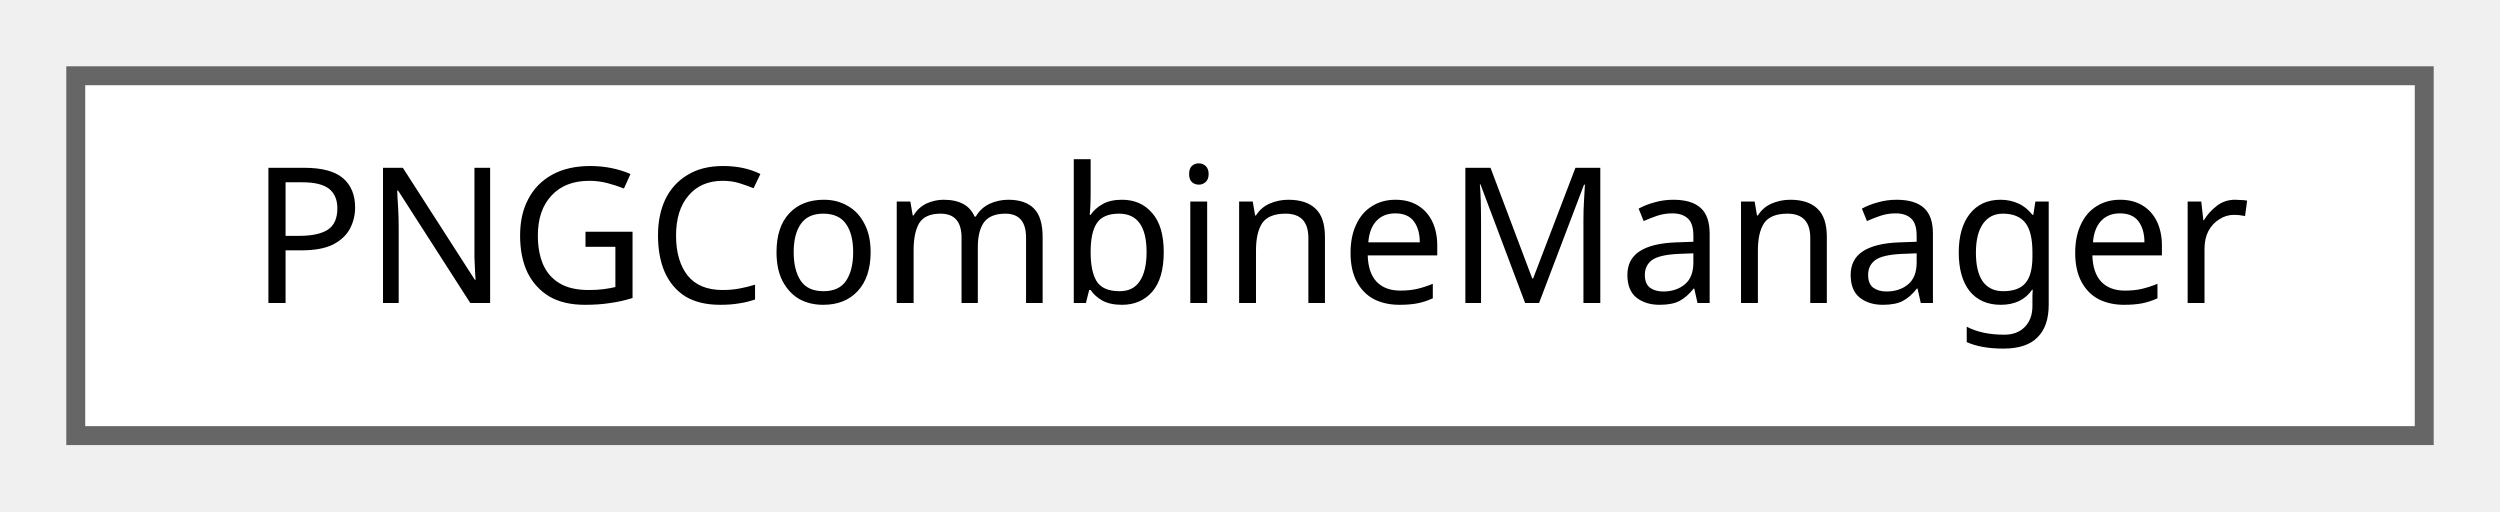
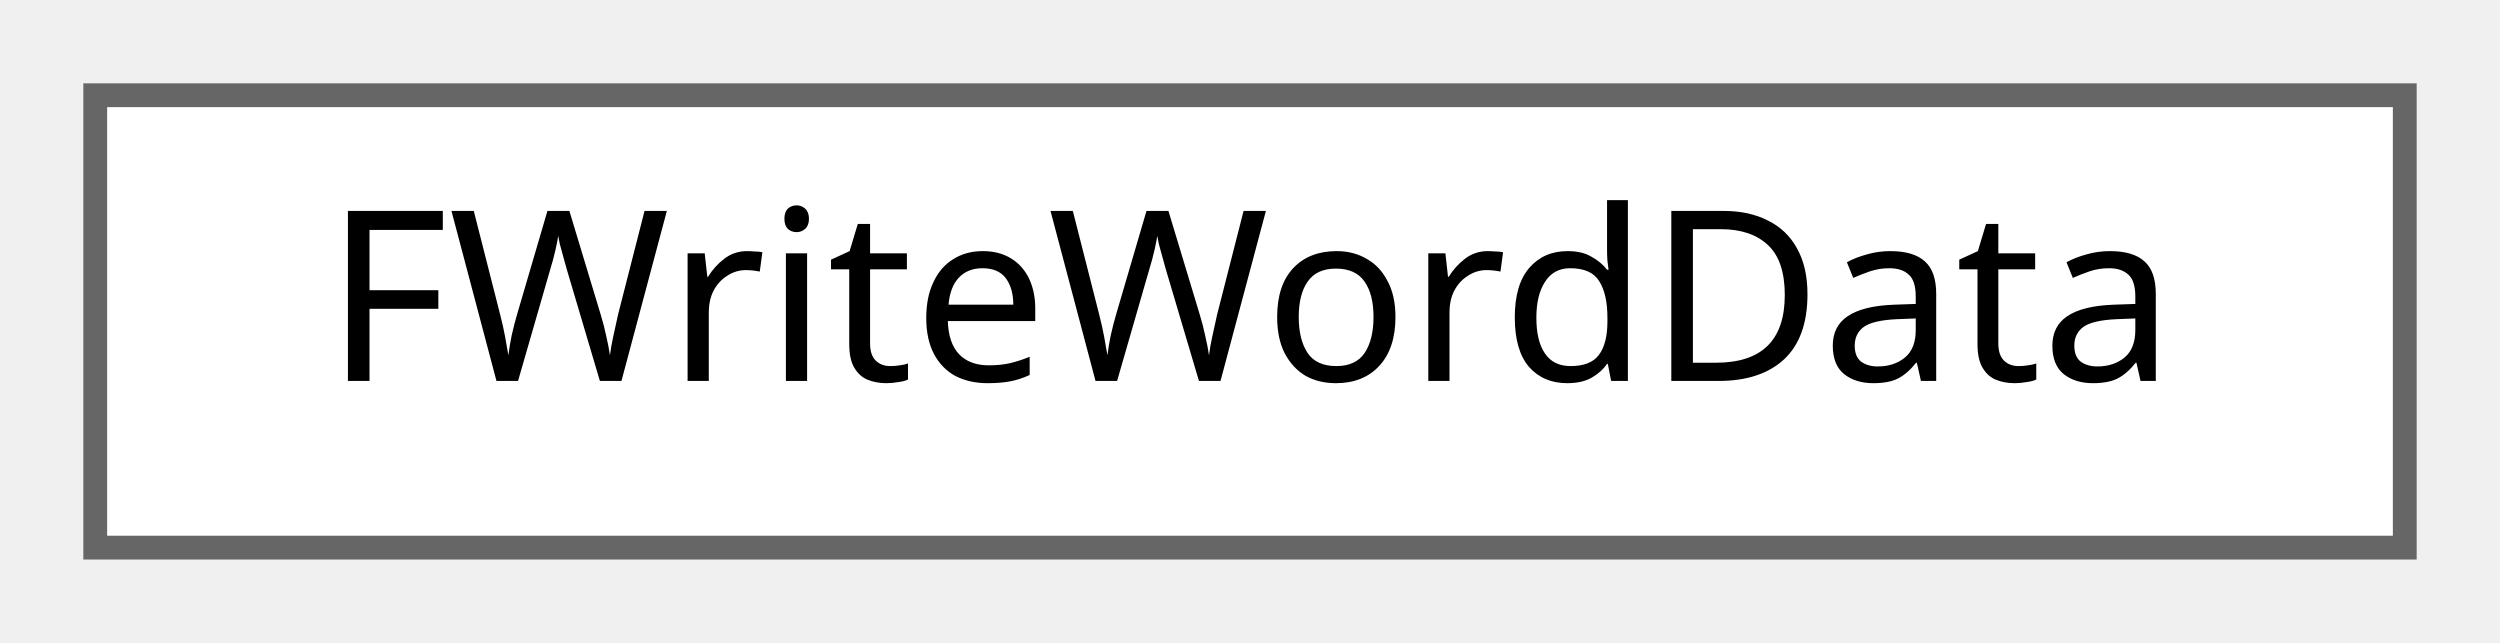
- <svg xmlns="http://www.w3.org/2000/svg" xmlns:xlink="http://www.w3.org/1999/xlink" width="132pt" height="27pt" viewBox="0.00 0.00 132.00 27.00">
+ <svg xmlns="http://www.w3.org/2000/svg" xmlns:xlink="http://www.w3.org/1999/xlink" width="105pt" height="27pt" viewBox="0.00 0.00 105.00 27.00">
  <g id="graph0" class="graph" transform="scale(1 1) rotate(0) translate(4 23)">
    <g id="Node000000" class="node">
      <g id="a_Node000000">
-         <a xlink:href="classPNGCombineManager.html" target="_top" xlink:title=" ">
-           <polygon fill="white" stroke="#666666" points="124,-19 0,-19 0,0 124,0 124,-19" />
-           <text text-anchor="middle" x="62" y="-7" font-family="Malgun Gothic" font-size="10.00">PNGCombineManager</text>
+         <a xlink:href="structFWriteWordData.html" target="_top" xlink:title="Write 질문 구조체입니다.">
+           <polygon fill="white" stroke="#666666" points="97,-19 0,-19 0,0 97,0 97,-19" />
+           <text text-anchor="middle" x="48.5" y="-7" font-family="Malgun Gothic" font-size="10.00">FWriteWordData</text>
        </a>
      </g>
    </g>
  </g>
</svg>
